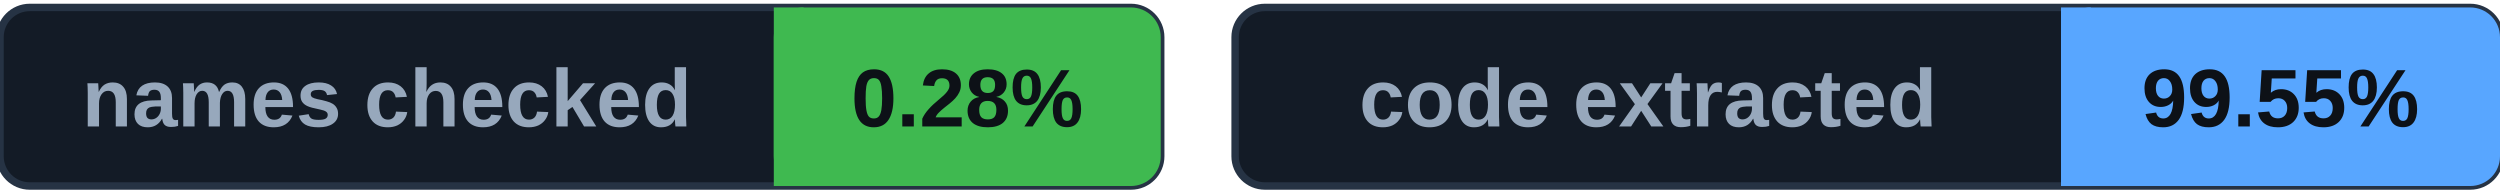
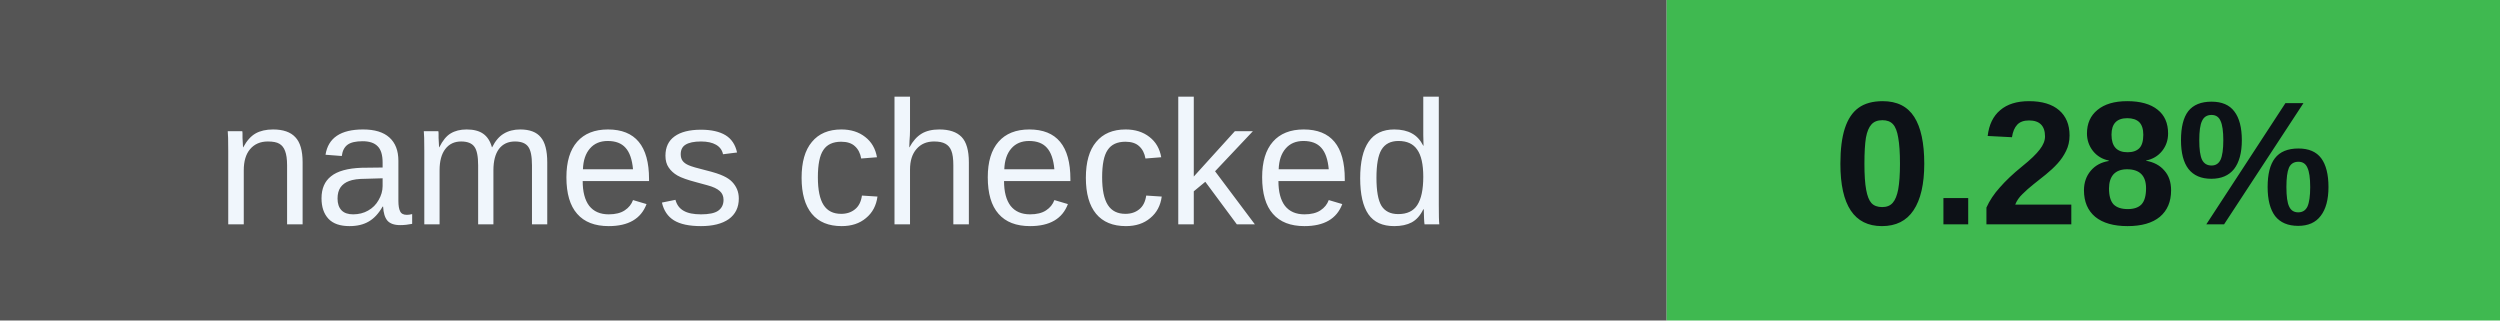
- <svg xmlns="http://www.w3.org/2000/svg" width="336" height="26" viewBox="0 0 336 26" role="img" aria-labelledby="badges-title badges-desc">
+ <svg xmlns="http://www.w3.org/2000/svg" width="156" height="20" viewBox="0 0 156 20" role="img" aria-labelledby="badges-title badges-desc">
  <g font-family="-apple-system,BlinkMacSystemFont,Segoe UI,Arial,sans-serif" font-size="11">
-     <rect x="0" y="1" width="156" height="24" rx="4" fill="#131b26" stroke="#263344" />
-     <rect x="104" y="1" width="52" height="24" rx="4" fill="#3fb950" />
-     <rect x="104" y="1" width="4" height="24" rx="0" fill="#3fb950" />
-     <text x="52.0" y="17" font-size="11" font-weight="550" fill="#97a8bc" text-anchor="middle">names checked</text>
-     <text x="130.0" y="17" font-size="11" font-weight="700" fill="#0d1117" text-anchor="middle">0.28%</text>
-     <rect x="166" y="1" width="170" height="24" rx="4" fill="#131b26" stroke="#263344" />
-     <rect x="277" y="1" width="59" height="24" rx="4" fill="#58a6ff" />
-     <rect x="277" y="1" width="4" height="24" rx="0" fill="#58a6ff" />
-     <text x="221.5" y="17" font-size="11" font-weight="550" fill="#97a8bc" text-anchor="middle">code extracted</text>
-     <text x="306.5" y="17" font-size="11" font-weight="700" fill="#0d1117" text-anchor="middle">99.55%</text>
+     <rect x="0" y="0" width="104" height="20" rx="0" fill="#555" />
+     <rect x="104" y="0" width="52" height="20" rx="0" fill="#3fb950" />
+     <text x="52.0" y="14" font-size="11" font-weight="500" fill="#f0f6fc" text-anchor="middle">names checked</text>
+     <text x="130.0" y="14" font-size="11" font-weight="700" fill="#0d1117" text-anchor="middle">0.28%</text>
  </g>
</svg>
